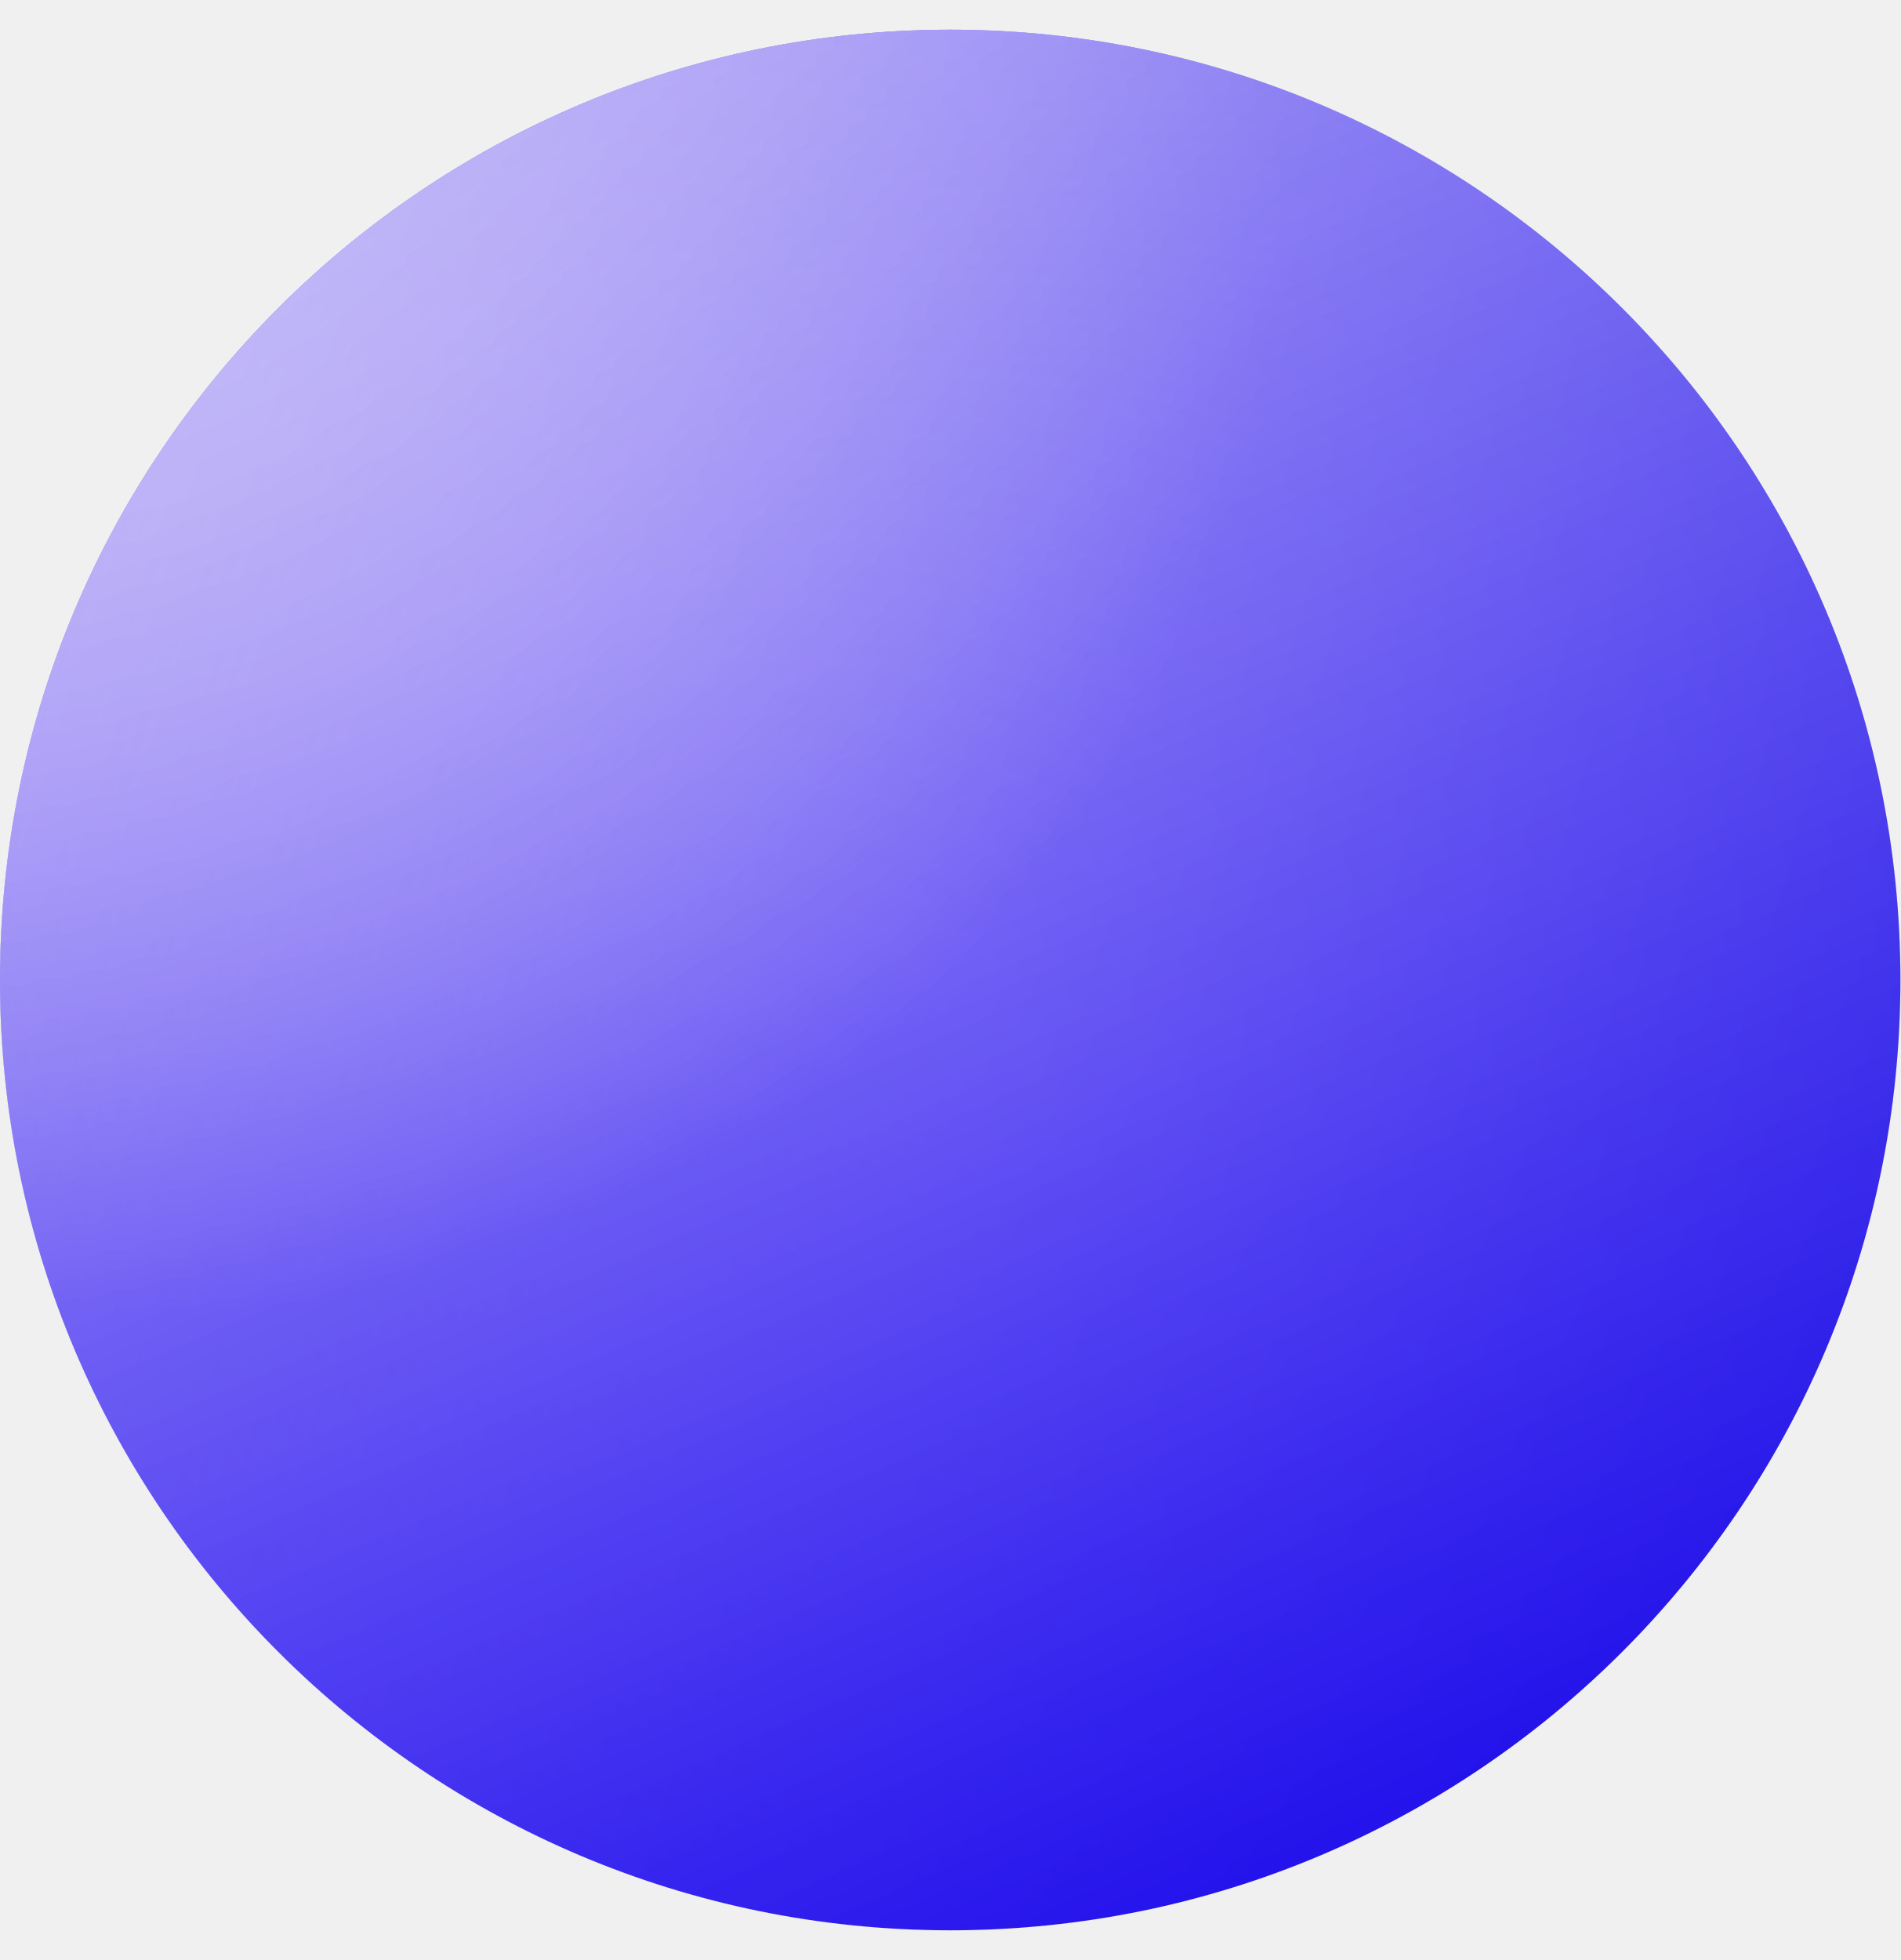
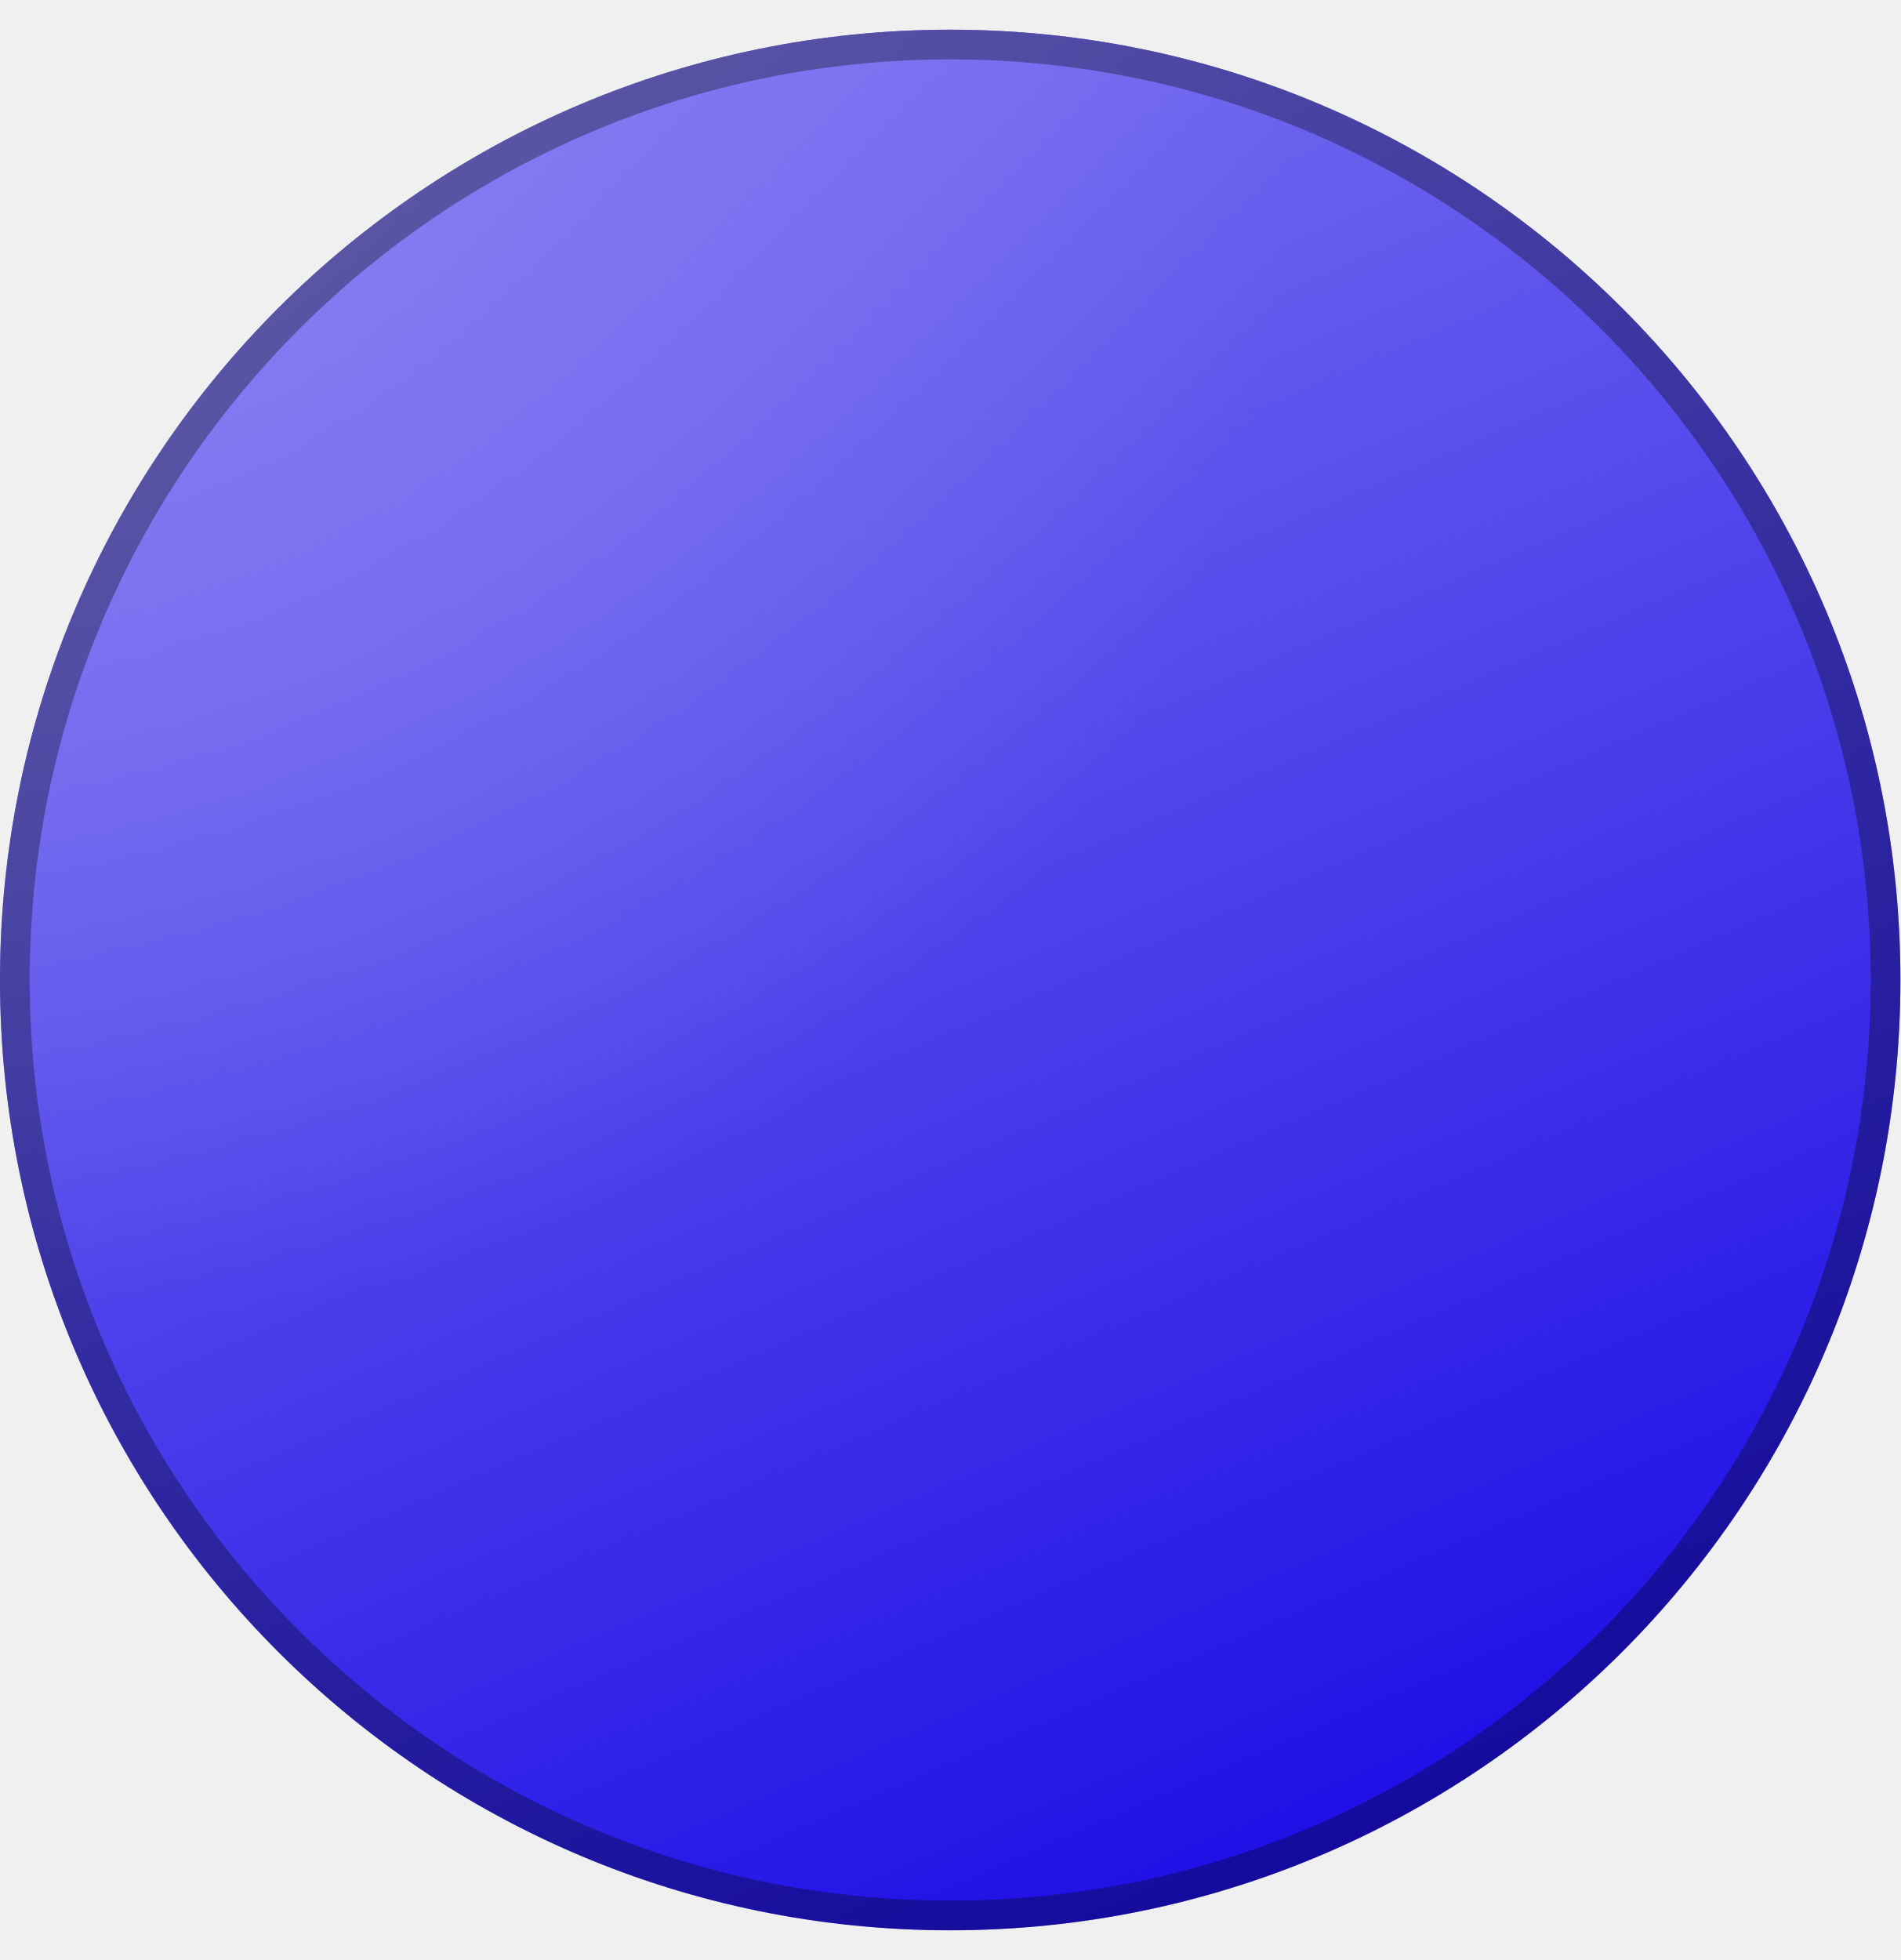
<svg xmlns="http://www.w3.org/2000/svg" width="32" height="33" viewBox="0 0 32 33" fill="none">
  <g clip-path="url(#clip0_6301_125)">
    <rect y="0.5" width="32" height="32" rx="16" fill="#0F00E4" />
    <g clip-path="url(#clip1_6301_125)">
-       <g style="mix-blend-mode:hard-light" opacity="0.5">
+       <g opacity="0.5">
        <path d="M0 0.5H32V32.5H0V0.5Z" fill="url(#paint0_linear_6301_125)" />
        <path d="M0 0.5H32V32.5H0V0.5Z" fill="url(#paint1_radial_6301_125)" />
      </g>
-       <g style="mix-blend-mode:overlay">
-         <path d="M0 0.5H32V32.5H0V0.5Z" fill="url(#paint2_linear_6301_125)" />
-         <path d="M0 0.5H32V32.5H0V0.5Z" fill="url(#paint3_radial_6301_125)" fill-opacity="0.64" style="mix-blend-mode:color" />
-       </g>
    </g>
  </g>
+   <rect x="0.25" y="0.75" width="31.5" height="31.5" rx="15.75" stroke="black" stroke-opacity="0.32" stroke-width="0.5" />
  <defs>
    <linearGradient id="paint0_linear_6301_125" x1="-2.47457e-09" y1="0.5" x2="16.763" y2="39.098" gradientUnits="userSpaceOnUse">
      <stop stop-color="white" />
      <stop offset="1" stop-color="white" stop-opacity="0" />
    </linearGradient>
    <radialGradient id="paint1_radial_6301_125" cx="0" cy="0" r="1" gradientUnits="userSpaceOnUse" gradientTransform="translate(-3.45555e-08 0.480607) rotate(44.9999) scale(45.2549 42.1664)">
      <stop stop-color="white" />
      <stop offset="0.5" stop-color="white" stop-opacity="0" />
    </radialGradient>
-     <linearGradient id="paint2_linear_6301_125" x1="-2.70959e-07" y1="0.5" x2="38.22" y2="12.224" gradientUnits="userSpaceOnUse">
-       <stop stop-color="white" stop-opacity="0.5" />
-       <stop offset="1" stop-color="white" stop-opacity="0" />
-     </linearGradient>
-     <radialGradient id="paint3_radial_6301_125" cx="0" cy="0" r="1" gradientUnits="userSpaceOnUse" gradientTransform="translate(16 16.5) rotate(45) scale(22.6274)">
-       <stop stop-color="white" stop-opacity="0.5" />
-       <stop offset="1" stop-color="white" stop-opacity="0" />
-     </radialGradient>
    <clipPath id="clip0_6301_125">
      <rect y="0.5" width="32" height="32" rx="16" fill="white" />
    </clipPath>
    <clipPath id="clip1_6301_125">
      <rect width="32" height="32" fill="white" transform="translate(0 0.5)" />
    </clipPath>
  </defs>
</svg>
